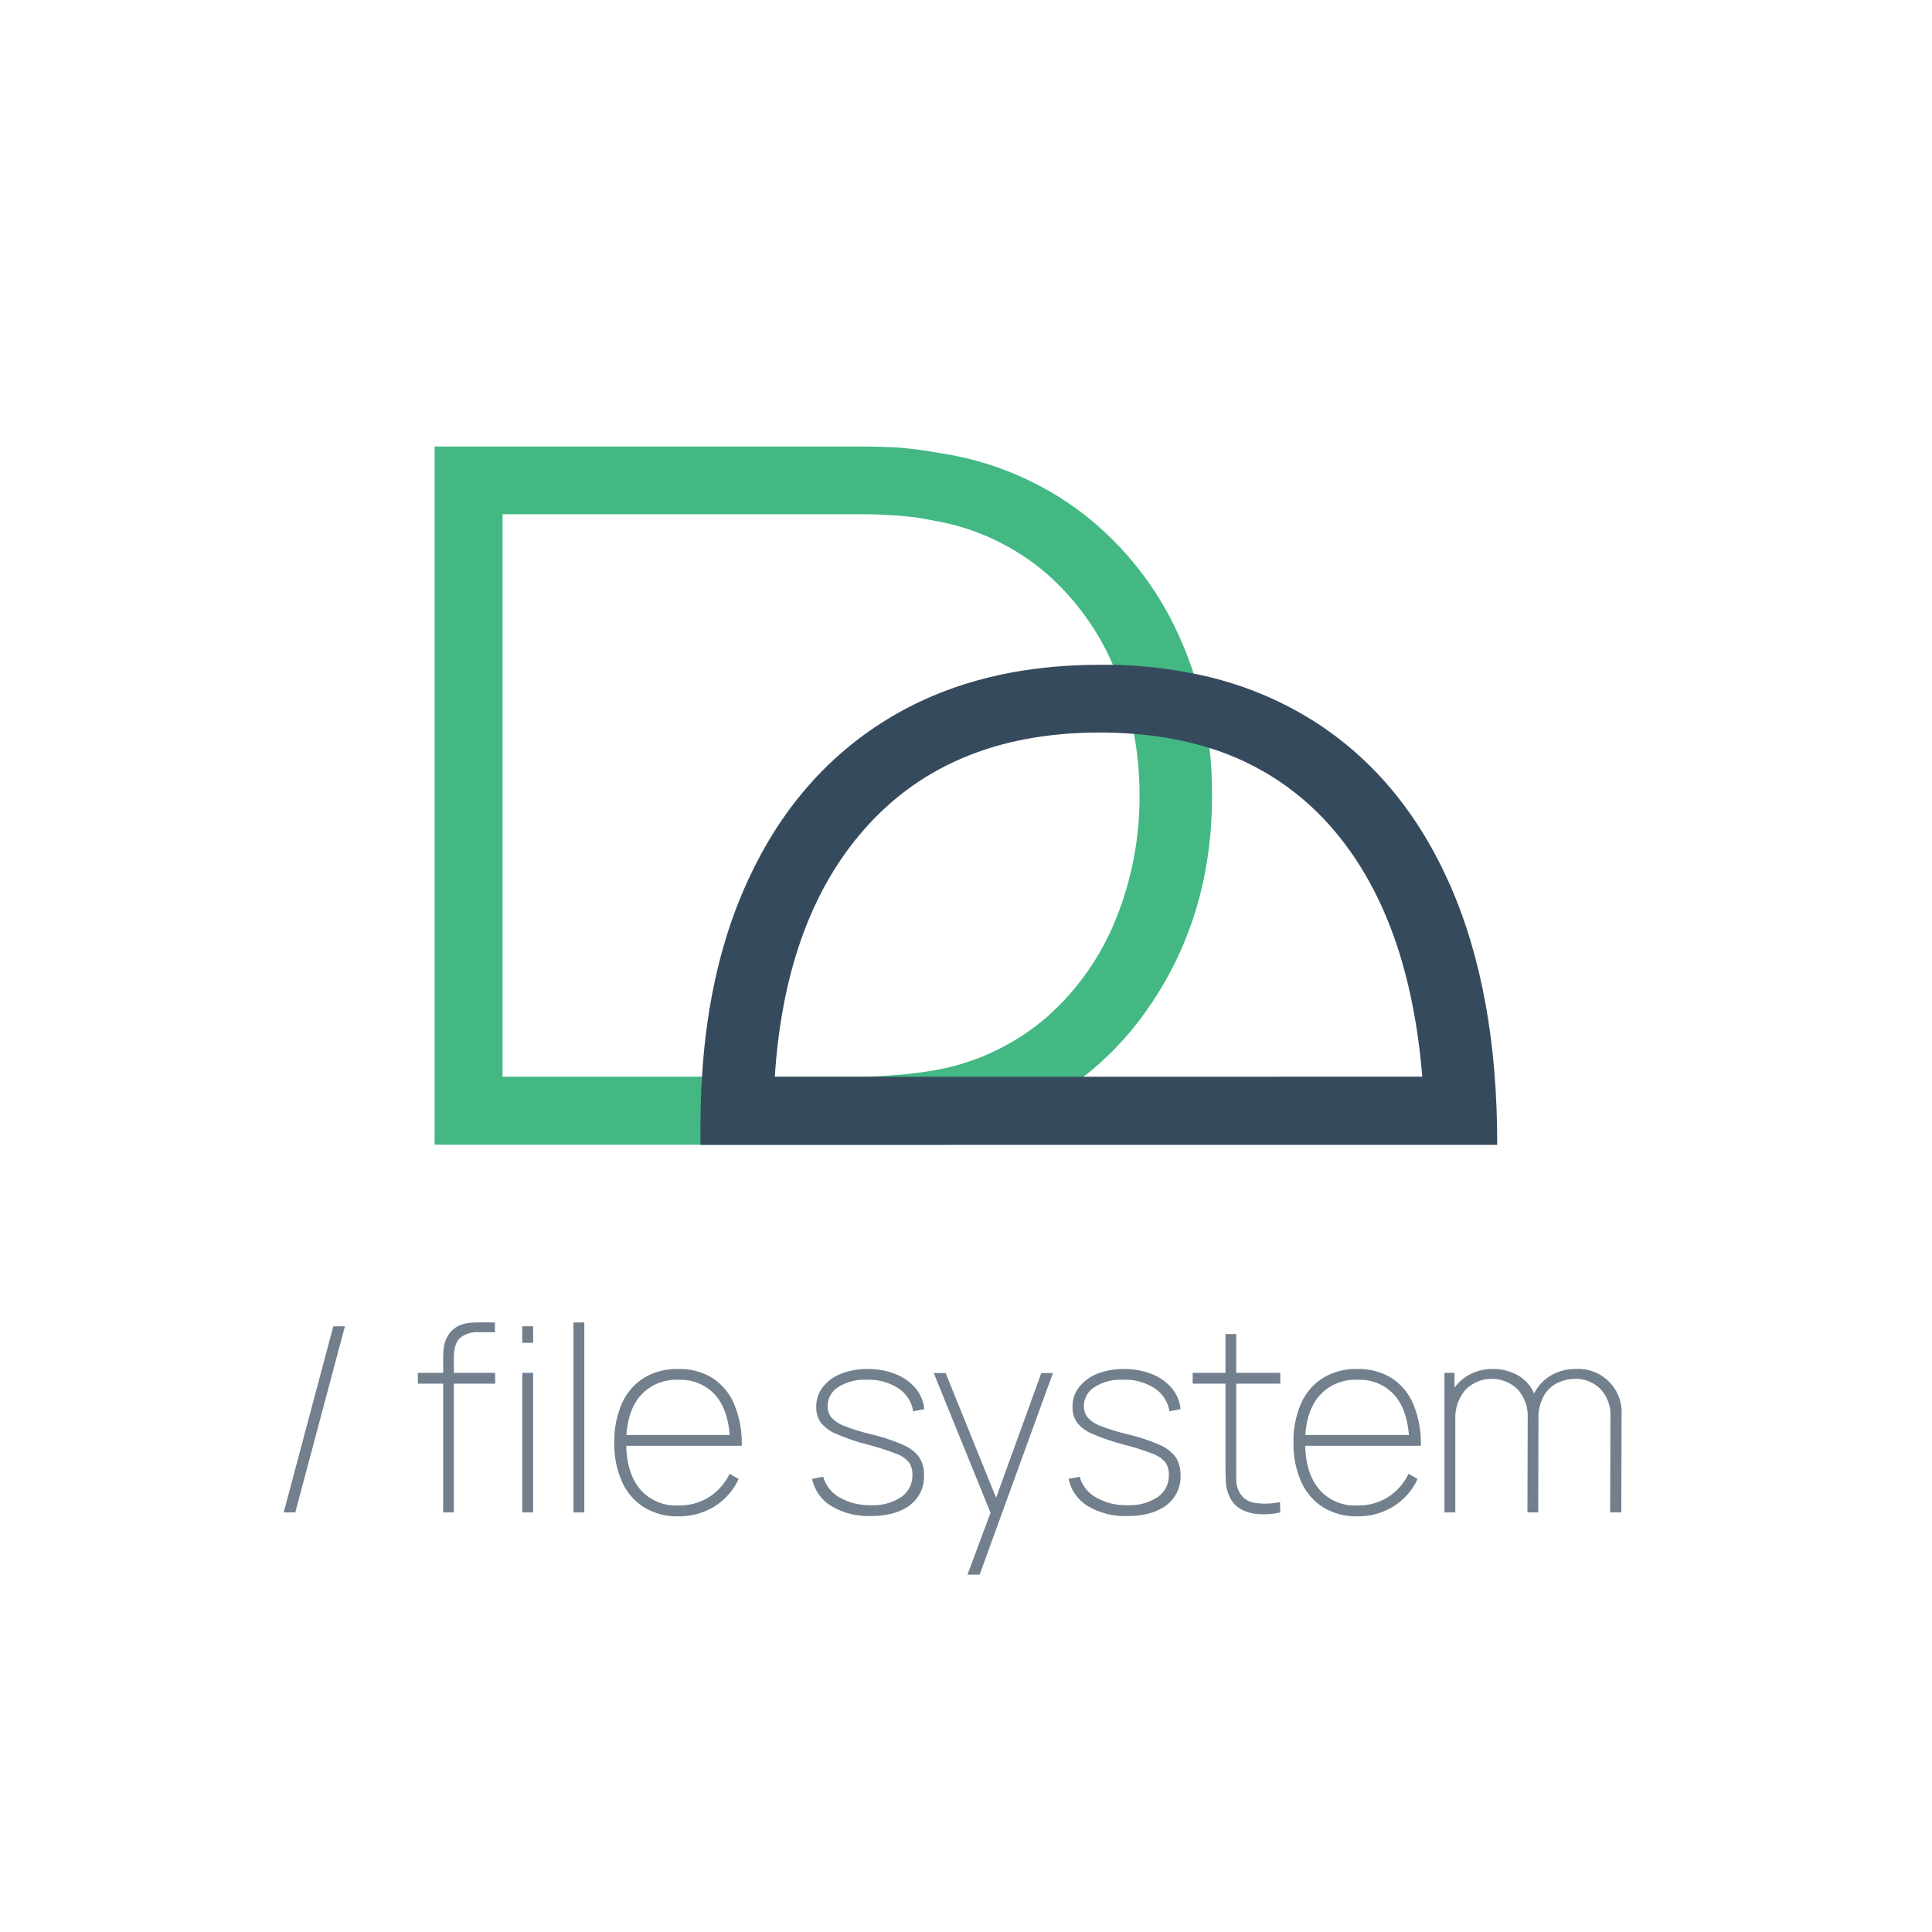
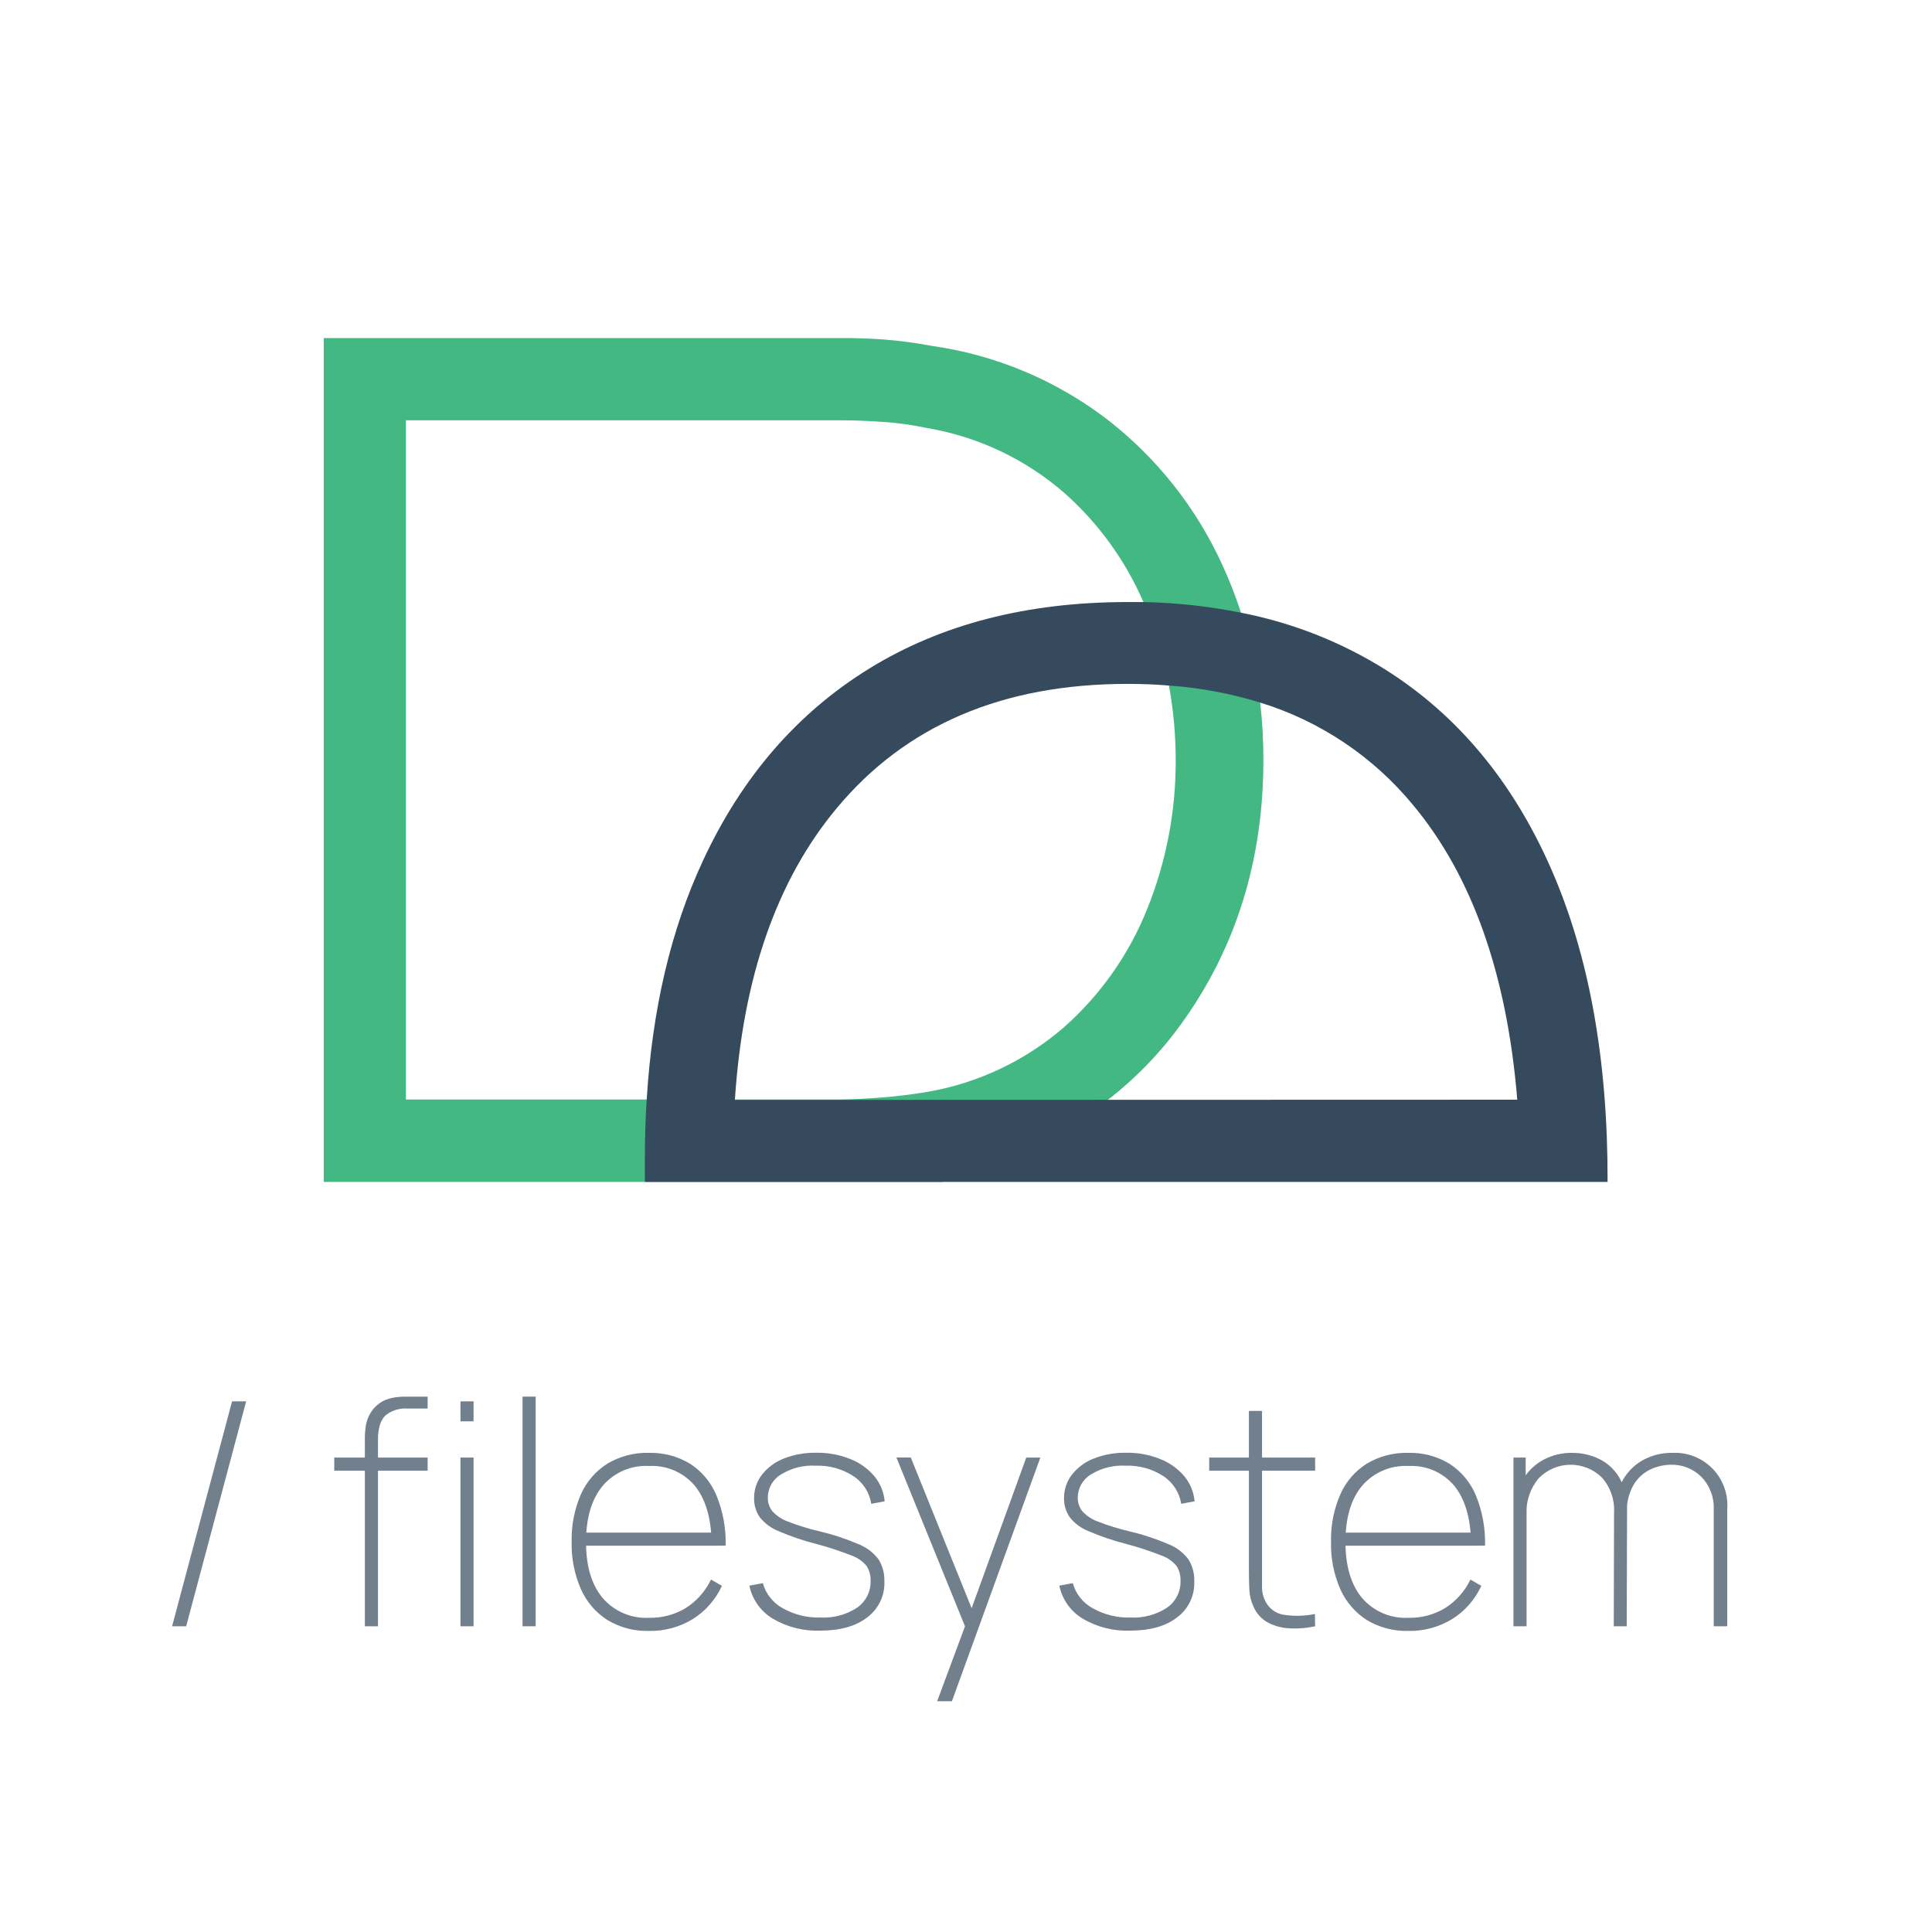
- <svg xmlns="http://www.w3.org/2000/svg" viewBox="0 0 411.02 411.02">
+ <svg xmlns="http://www.w3.org/2000/svg" viewBox="0 0 340.16 340.16">
  <defs>
    <style>.a{fill:#43b883;}.b{fill:#364a5e;}.c{opacity:0.7;}</style>
  </defs>
-   <path class="a" d="M257.32,159.17a78.66,78.66,0,0,0-3.38-15.87,76.69,76.69,0,0,0-3.19-8.19,68.13,68.13,0,0,0-20.29-25.79,66,66,0,0,0-31-13A77.53,77.53,0,0,0,191,95.21Q187.21,95,183.6,95H92.46V243.53h109l2.75-2.41a73,73,0,0,0,9.68-2.85,62.58,62.58,0,0,0,16.61-9.18,65,65,0,0,0,12.92-13.42q14.44-19.95,14.44-46.43A87.51,87.51,0,0,0,257.32,159.17Zm-19.9,36.3a55.12,55.12,0,0,1-14.7,20.89,49.56,49.56,0,0,1-24,11.35q-4.12.69-8.17,1t-7,.34H106.91V109.4H183.6q2.93,0,7,.26a56.82,56.82,0,0,1,8.17,1.12,49.47,49.47,0,0,1,24,11.35,54.84,54.84,0,0,1,14,19.3c.23.52.45,1,.67,1.59a67.18,67.18,0,0,1,3.81,13.1,71.62,71.62,0,0,1,1.18,13.12A69.22,69.22,0,0,1,237.42,195.47Z" />
-   <path class="b" d="M308.51,188.33q-10.06-22.86-29-34.91a74.71,74.71,0,0,0-25.59-10.12,96.88,96.88,0,0,0-17.19-1.87c-.92,0-1.85,0-2.79,0q-26.47,0-45.48,11.78T159.25,187q-8.46,18.18-9.91,42.12c-.22,3.36-.32,6.8-.32,10.32,0,1.39,0,2.77,0,4.13h169.5Q318.57,211.21,308.51,188.33ZM164.83,229.09h0q2.1-32.34,17.89-51.32,18.22-21.93,51.24-21.93c2.49,0,4.91.09,7.27.29a71.5,71.5,0,0,1,16.09,3,56.37,56.37,0,0,1,26.94,18.07q15.6,18.75,18.32,51.85Z" />
+   <path class="a" d="M221.88,123.74a78.66,78.66,0,0,0-3.38-15.87,76.69,76.69,0,0,0-3.19-8.19A68.13,68.13,0,0,0,195,73.89a66,66,0,0,0-31-13,77.53,77.53,0,0,0-8.43-1.12q-3.78-.26-7.39-.25H57V208.1H166l2.75-2.41a73,73,0,0,0,9.68-2.85,62.58,62.58,0,0,0,16.61-9.18A65,65,0,0,0,208,180.24q14.44-20,14.44-46.43A87.51,87.51,0,0,0,221.88,123.74ZM202,160a55.12,55.12,0,0,1-14.7,20.89,49.56,49.56,0,0,1-24,11.35q-4.12.69-8.17,1t-7,.34H71.47V74h76.69q2.93,0,7,.26a56.82,56.82,0,0,1,8.17,1.12,49.47,49.47,0,0,1,24,11.35,54.84,54.84,0,0,1,14,19.3c.23.52.45,1,.67,1.59a67.18,67.18,0,0,1,3.81,13.1A71.62,71.62,0,0,1,207,133.81,69.22,69.22,0,0,1,202,160Z" />
+   <path class="b" d="M273.07,152.9Q263,130,244.09,118a74.71,74.71,0,0,0-25.59-10.12A96.88,96.88,0,0,0,201.31,106c-.92,0-1.85,0-2.79,0Q172,106,153,117.74t-29.23,33.79q-8.46,18.18-9.91,42.12c-.22,3.36-.32,6.8-.32,10.32,0,1.39,0,2.77,0,4.13h169.5Q283.13,175.78,273.07,152.9ZM129.39,193.66h0q2.1-32.34,17.89-51.32,18.22-21.93,51.24-21.93c2.49,0,4.91.09,7.27.29a71.5,71.5,0,0,1,16.09,3,56.37,56.37,0,0,1,26.94,18.07q15.6,18.75,18.32,51.85Z" />
  <g class="c">
-     <path class="b" d="M73.38,282.16l-10.56,39.6H60.35l10.56-39.6Z" />
-     <path class="b" d="M88.89,294.37v-2.31h16.45v2.31Zm5.39,27.39V288.71a14,14,0,0,1,.15-2.13,6.57,6.57,0,0,1,.54-1.81A6,6,0,0,1,96,283.21a5.34,5.34,0,0,1,1.47-1.1,6,6,0,0,1,1.8-.59,12.25,12.25,0,0,1,2.18-.18h3.85v2.09h-3.58a5.46,5.46,0,0,0-3.88,1.23c-.86.83-1.29,2.25-1.29,4.27v32.83Zm16.83-36.08v-3.52h2.31v3.52Zm0,36.08v-29.7h2.31v29.7Z" />
-     <path class="b" d="M122,321.76V281.34h2.31v40.42Z" />
-     <path class="b" d="M144.28,322.59a13.46,13.46,0,0,1-7.25-1.9,12.4,12.4,0,0,1-4.69-5.42,19.51,19.51,0,0,1-1.65-8.36,19.81,19.81,0,0,1,1.64-8.39,12.31,12.31,0,0,1,4.67-5.4,13.51,13.51,0,0,1,7.28-1.88,13.28,13.28,0,0,1,7.28,1.92,12.29,12.29,0,0,1,4.64,5.58,21.93,21.93,0,0,1,1.61,8.83h-2.48v-.77q-.17-6.41-3-9.83a9.88,9.88,0,0,0-8-3.42,10.09,10.09,0,0,0-8.2,3.5q-2.91,3.51-2.91,9.86t2.91,9.86a10.07,10.07,0,0,0,8.2,3.51,11.92,11.92,0,0,0,6.46-1.74,12.22,12.22,0,0,0,4.43-5l1.92,1.1a13.54,13.54,0,0,1-5.14,5.85A14.23,14.23,0,0,1,144.28,322.59Zm-12.1-15v-2.31h24.2v2.31Z" />
-     <path class="b" d="M185.25,322.53a15.41,15.41,0,0,1-8.36-2.1,8.84,8.84,0,0,1-4.12-5.82l2.36-.44a7.29,7.29,0,0,0,3.48,4.4,12.75,12.75,0,0,0,6.7,1.65,10.74,10.74,0,0,0,6.42-1.73,5.53,5.53,0,0,0,2.38-4.7,4.56,4.56,0,0,0-.72-2.66,6.32,6.32,0,0,0-2.79-1.88,54.15,54.15,0,0,0-6.12-1.95,44.2,44.2,0,0,1-6.58-2.24,8.12,8.12,0,0,1-3.31-2.45,5.72,5.72,0,0,1-.94-3.34,6.61,6.61,0,0,1,1.4-4.18,9.18,9.18,0,0,1,3.88-2.84,15.09,15.09,0,0,1,5.72-1,15.34,15.34,0,0,1,5.89,1.08,10.71,10.71,0,0,1,4.24,3,8.12,8.12,0,0,1,1.86,4.47l-2.37.44a7.14,7.14,0,0,0-3.18-4.91,11.49,11.49,0,0,0-6.61-1.8,10.36,10.36,0,0,0-6.06,1.51,4.73,4.73,0,0,0-2.35,4.1,3.75,3.75,0,0,0,.79,2.4,7,7,0,0,0,2.78,1.83,40.68,40.68,0,0,0,5.5,1.71,40.68,40.68,0,0,1,6.94,2.28,8.16,8.16,0,0,1,3.5,2.69,6.89,6.89,0,0,1,1,3.83,7.54,7.54,0,0,1-3,6.34Q190.53,322.53,185.25,322.53Z" />
-     <path class="b" d="M205.82,335l5.78-15.51.05,4.62-13-32h2.53l11.66,28.82h-1.76l10.45-28.82H224L208.41,335Z" />
-     <path class="b" d="M239.81,322.53a15.41,15.41,0,0,1-8.36-2.1,8.84,8.84,0,0,1-4.12-5.82l2.36-.44a7.29,7.29,0,0,0,3.48,4.4,12.75,12.75,0,0,0,6.7,1.65,10.74,10.74,0,0,0,6.42-1.73,5.53,5.53,0,0,0,2.38-4.7,4.56,4.56,0,0,0-.72-2.66,6.32,6.32,0,0,0-2.79-1.88A54.15,54.15,0,0,0,239,307.3a44.2,44.2,0,0,1-6.58-2.24,8.12,8.12,0,0,1-3.31-2.45,5.72,5.72,0,0,1-.94-3.34,6.61,6.61,0,0,1,1.4-4.18,9.18,9.18,0,0,1,3.88-2.84,15.09,15.09,0,0,1,5.72-1,15.43,15.43,0,0,1,5.9,1.08,10.75,10.75,0,0,1,4.23,3,8.12,8.12,0,0,1,1.86,4.47l-2.37.44a7.14,7.14,0,0,0-3.18-4.91,11.49,11.49,0,0,0-6.61-1.8,10.38,10.38,0,0,0-6.06,1.51,4.73,4.73,0,0,0-2.35,4.1,3.75,3.75,0,0,0,.79,2.4,7,7,0,0,0,2.78,1.83,41.15,41.15,0,0,0,5.5,1.71,41.14,41.14,0,0,1,7,2.28,8.19,8.19,0,0,1,3.49,2.69,6.89,6.89,0,0,1,1,3.83,7.54,7.54,0,0,1-3,6.34Q245.09,322.53,239.81,322.53Z" />
-     <path class="b" d="M253.73,294.37v-2.31h18.64v2.31Zm18.64,27.39a15.7,15.7,0,0,1-4.4.37,9.19,9.19,0,0,1-3.88-1,5.83,5.83,0,0,1-2.55-2.79,8.34,8.34,0,0,1-.75-3c-.05-1-.08-2.14-.08-3.42V283.81H263v28.11c0,1.28,0,2.32,0,3.1a5.38,5.38,0,0,0,.57,2.23,4.37,4.37,0,0,0,3.13,2.44,15.58,15.58,0,0,0,5.61-.13Z" />
-     <path class="b" d="M288.76,322.59a13.42,13.42,0,0,1-7.24-1.9,12.4,12.4,0,0,1-4.69-5.42,19.51,19.51,0,0,1-1.65-8.36,19.81,19.81,0,0,1,1.63-8.39,12.27,12.27,0,0,1,4.68-5.4,13.47,13.47,0,0,1,7.27-1.88,13.34,13.34,0,0,1,7.29,1.92,12.28,12.28,0,0,1,4.63,5.58,21.93,21.93,0,0,1,1.61,8.83h-2.47v-.77q-.17-6.41-3-9.83a9.89,9.89,0,0,0-8.05-3.42,10.07,10.07,0,0,0-8.19,3.5q-2.93,3.51-2.92,9.86t2.92,9.86a10,10,0,0,0,8.19,3.51,11.9,11.9,0,0,0,6.46-1.74,12.22,12.22,0,0,0,4.43-5l1.93,1.1a13.56,13.56,0,0,1-5.15,5.85A14.19,14.19,0,0,1,288.76,322.59Zm-12.1-15v-2.31h24.2v2.31Z" />
-     <path class="b" d="M307.3,321.76v-29.7h2.14v6.05h.17v23.65Zm17.65,0,.06-20.07a8.51,8.51,0,0,0-2.14-6.11,7.86,7.86,0,0,0-11.12.11,9.07,9.07,0,0,0-2.14,6.33l-2-.88a10,10,0,0,1,1.29-5.1,9.33,9.33,0,0,1,3.56-3.52,10.38,10.38,0,0,1,5.22-1.28,10.67,10.67,0,0,1,4.7,1.06,8.37,8.37,0,0,1,3.56,3.28,10.81,10.81,0,0,1,1.36,5.72l-.05,20.46Zm17.6,0,.06-20.46a7.81,7.81,0,0,0-2.18-5.84,7.35,7.35,0,0,0-5.36-2.13,8.76,8.76,0,0,0-3.56.79,7,7,0,0,0-3,2.7,9.57,9.57,0,0,0-1.22,5.2h-2a10.89,10.89,0,0,1,1.14-5.7,9.2,9.2,0,0,1,3.59-3.75,10.36,10.36,0,0,1,5.28-1.33,9.24,9.24,0,0,1,9.68,9.9l-.06,20.62Z" />
+     <path class="b" d="M43.34,246.73l-10.56,39.6H30.3l10.56-39.6Z" />
+     <path class="b" d="M58.85,258.94v-2.31H75.29v2.31Zm5.39,27.39V253.27a14,14,0,0,1,.15-2.13,6.5,6.5,0,0,1,.54-1.8A6,6,0,0,1,66,247.77a5.77,5.77,0,0,1,1.47-1.1,6.68,6.68,0,0,1,1.8-.59,12.13,12.13,0,0,1,2.17-.18h3.85V248H71.72a5.44,5.44,0,0,0-3.88,1.24q-1.29,1.25-1.29,4.26v32.84Zm16.83-36.08v-3.52h2.31v3.52Zm0,36.08v-29.7h2.31v29.7Z" />
+     <path class="b" d="M92,286.33V245.9h2.31v40.43Z" />
+     <path class="b" d="M114.23,287.15a13.42,13.42,0,0,1-7.24-1.89,12.4,12.4,0,0,1-4.69-5.42,19.54,19.54,0,0,1-1.65-8.36,19.78,19.78,0,0,1,1.63-8.39,12.27,12.27,0,0,1,4.68-5.4,13.5,13.5,0,0,1,7.27-1.89,13.32,13.32,0,0,1,7.29,1.93,12.17,12.17,0,0,1,4.63,5.58,21.73,21.73,0,0,1,1.61,8.83h-2.47v-.77q-.17-6.4-3-9.83a9.87,9.87,0,0,0-8-3.43,10,10,0,0,0-8.19,3.51q-2.91,3.51-2.92,9.86t2.92,9.86a10.07,10.07,0,0,0,8.19,3.5,12,12,0,0,0,6.47-1.73,12.16,12.16,0,0,0,4.42-5l1.93,1.1a13.63,13.63,0,0,1-5.14,5.86A14.24,14.24,0,0,1,114.23,287.15Zm-12.1-15v-2.31h24.2v2.31Z" />
+     <path class="b" d="M144.43,287.1a15.38,15.38,0,0,1-8.36-2.1,8.9,8.9,0,0,1-4.13-5.82l2.37-.44a7.25,7.25,0,0,0,3.48,4.4,12.71,12.71,0,0,0,6.69,1.65,10.7,10.7,0,0,0,6.42-1.73,5.52,5.52,0,0,0,2.38-4.71,4.53,4.53,0,0,0-.71-2.65,6.16,6.16,0,0,0-2.79-1.88,57.39,57.39,0,0,0-6.12-2,43.65,43.65,0,0,1-6.59-2.24,8,8,0,0,1-3.3-2.45,5.7,5.7,0,0,1-1-3.34,6.64,6.64,0,0,1,1.41-4.18,9.13,9.13,0,0,1,3.87-2.83,14.93,14.93,0,0,1,5.72-1,15.35,15.35,0,0,1,5.9,1.09,10.59,10.59,0,0,1,4.24,3,8,8,0,0,1,1.85,4.46l-2.36.44a7.14,7.14,0,0,0-3.18-4.9,11.44,11.44,0,0,0-6.61-1.81,10.42,10.42,0,0,0-6.06,1.52,4.73,4.73,0,0,0-2.36,4.09,3.76,3.76,0,0,0,.8,2.41,6.89,6.89,0,0,0,2.78,1.83,39.48,39.48,0,0,0,5.5,1.7,41.78,41.78,0,0,1,6.94,2.29,8.16,8.16,0,0,1,3.5,2.69,6.94,6.94,0,0,1,1,3.82,7.51,7.51,0,0,1-3,6.34Q149.72,287.09,144.43,287.1Z" />
+     <path class="b" d="M165,299.53,170.77,284l.06,4.62-13-32h2.53L172,285.45h-1.76l10.45-28.82h2.48l-15.57,42.9Z" />
+     <path class="b" d="M199,287.1a15.38,15.38,0,0,1-8.36-2.1,8.9,8.9,0,0,1-4.13-5.82l2.37-.44a7.25,7.25,0,0,0,3.48,4.4,12.71,12.71,0,0,0,6.69,1.65,10.7,10.7,0,0,0,6.42-1.73,5.52,5.52,0,0,0,2.38-4.71,4.6,4.6,0,0,0-.71-2.65,6.16,6.16,0,0,0-2.79-1.88,57.39,57.39,0,0,0-6.12-2,43.26,43.26,0,0,1-6.59-2.24,7.93,7.93,0,0,1-3.3-2.45,5.7,5.7,0,0,1-1-3.34,6.64,6.64,0,0,1,1.41-4.18,9.13,9.13,0,0,1,3.87-2.83,14.93,14.93,0,0,1,5.72-1,15.39,15.39,0,0,1,5.9,1.09,10.66,10.66,0,0,1,4.24,3,8,8,0,0,1,1.85,4.46l-2.36.44a7.14,7.14,0,0,0-3.18-4.9,11.44,11.44,0,0,0-6.61-1.81,10.47,10.47,0,0,0-6.07,1.52,4.75,4.75,0,0,0-2.35,4.09,3.76,3.76,0,0,0,.8,2.41,6.89,6.89,0,0,0,2.78,1.83,39.48,39.48,0,0,0,5.5,1.7,41.78,41.78,0,0,1,6.94,2.29,8.13,8.13,0,0,1,3.49,2.69,6.86,6.86,0,0,1,1,3.82,7.51,7.51,0,0,1-3,6.34Q204.28,287.09,199,287.1Z" />
+     <path class="b" d="M212.9,258.94v-2.31h18.65v2.31Zm18.65,27.39a16.11,16.11,0,0,1-4.4.37,9.19,9.19,0,0,1-3.88-1,5.83,5.83,0,0,1-2.56-2.8,8.27,8.27,0,0,1-.74-2.95c-.05-1-.08-2.14-.08-3.43v-28.1h2.31v28.1c0,1.29,0,2.32,0,3.11a5.37,5.37,0,0,0,.56,2.23,4.35,4.35,0,0,0,3.14,2.43,15.78,15.78,0,0,0,5.61-.12Z" />
+     <path class="b" d="M247.94,287.15a13.46,13.46,0,0,1-7.25-1.89,12.47,12.47,0,0,1-4.69-5.42,19.54,19.54,0,0,1-1.65-8.36,19.77,19.77,0,0,1,1.64-8.39,12.25,12.25,0,0,1,4.67-5.4,13.51,13.51,0,0,1,7.28-1.89,13.28,13.28,0,0,1,7.28,1.93,12.19,12.19,0,0,1,4.64,5.58,21.9,21.9,0,0,1,1.61,8.83H259v-.77q-.17-6.4-3-9.83a9.86,9.86,0,0,0-8-3.43,10.08,10.08,0,0,0-8.2,3.51q-2.91,3.51-2.91,9.86t2.91,9.86a10.1,10.1,0,0,0,8.2,3.5,11.91,11.91,0,0,0,6.46-1.73,12.18,12.18,0,0,0,4.43-5l1.92,1.1a13.57,13.57,0,0,1-5.14,5.86A14.23,14.23,0,0,1,247.94,287.15Zm-12.1-15v-2.31H260v2.31Z" />
+     <path class="b" d="M266.47,286.33v-29.7h2.15v6.05h.16v23.65Zm17.66,0,.05-20.08a8.52,8.52,0,0,0-2.13-6.1,7.84,7.84,0,0,0-11.12.11,9.05,9.05,0,0,0-2.15,6.32l-2-.88a10.07,10.07,0,0,1,1.29-5.1,9.4,9.4,0,0,1,3.56-3.52,10.45,10.45,0,0,1,5.21-1.28,10.75,10.75,0,0,1,4.7,1.06,8.42,8.42,0,0,1,3.57,3.29,10.88,10.88,0,0,1,1.36,5.72l-.06,20.46Zm17.6,0,0-20.46a7.79,7.79,0,0,0-2.17-5.84,7.34,7.34,0,0,0-5.36-2.14,8.75,8.75,0,0,0-3.56.8,6.91,6.91,0,0,0-3,2.7,9.53,9.53,0,0,0-1.22,5.19h-2a11,11,0,0,1,1.14-5.69,9.27,9.27,0,0,1,3.59-3.75,10.36,10.36,0,0,1,5.28-1.34,9.23,9.23,0,0,1,9.68,9.9l0,20.63Z" />
  </g>
</svg>
